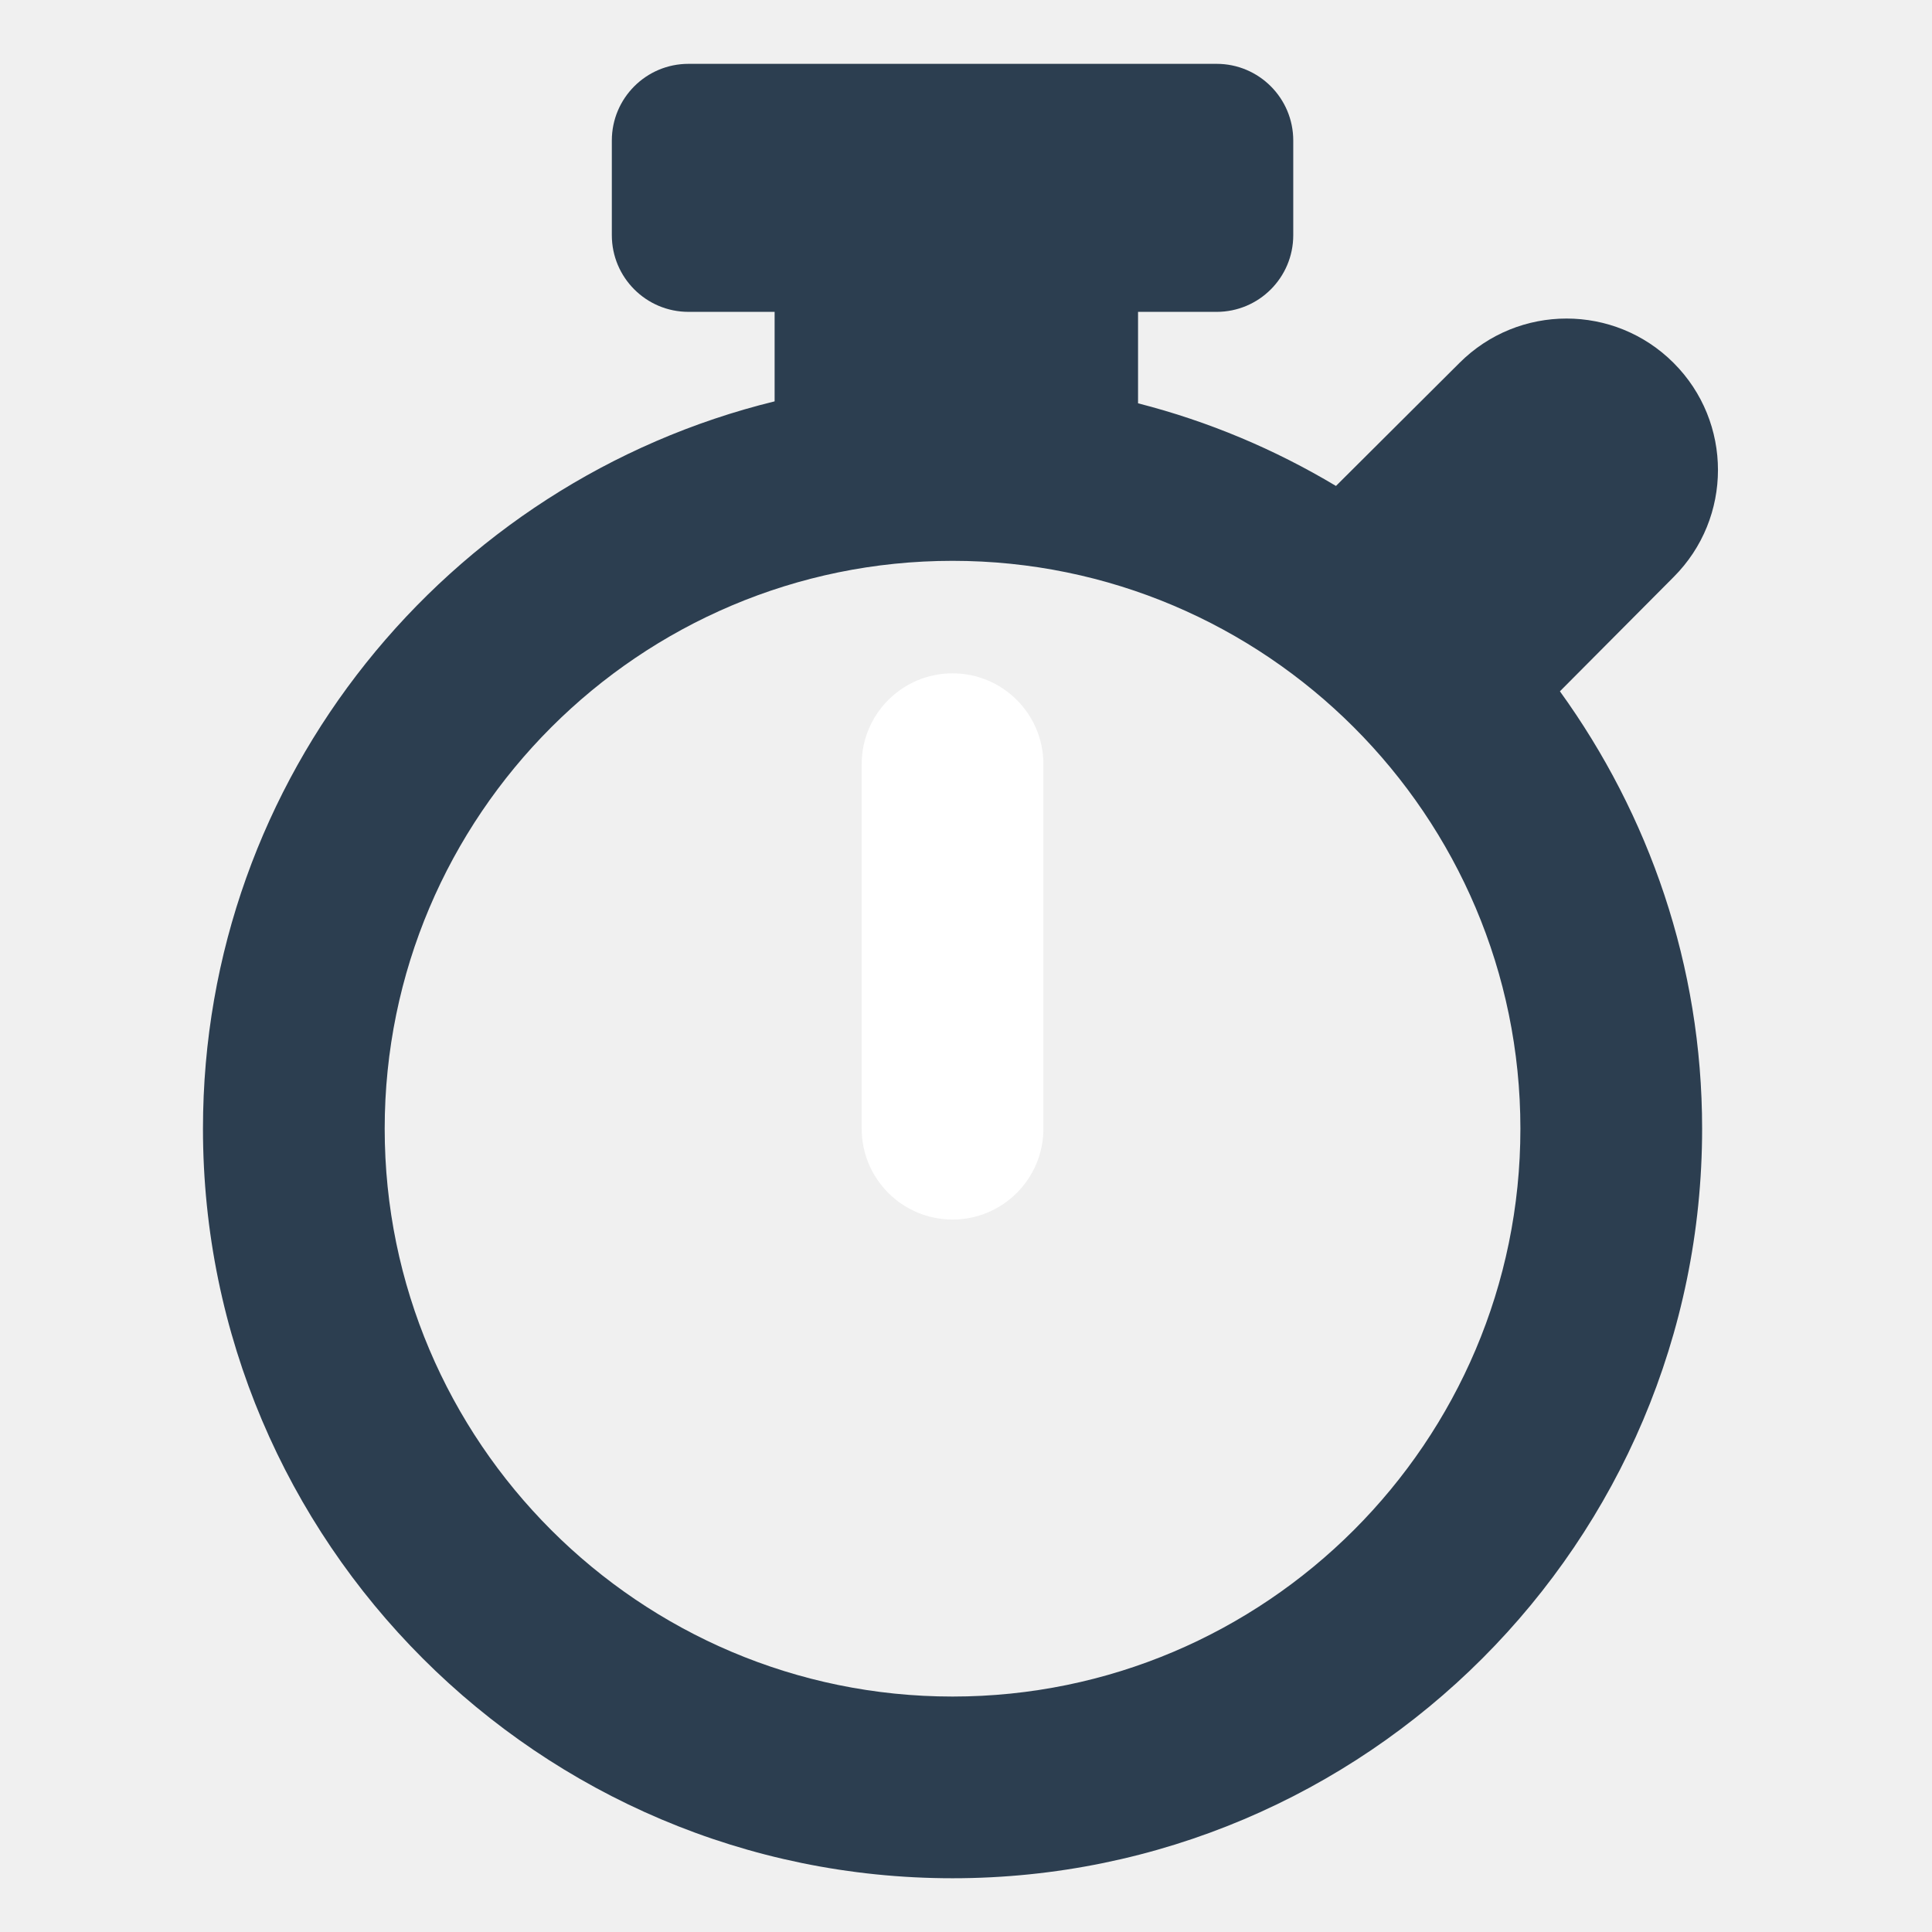
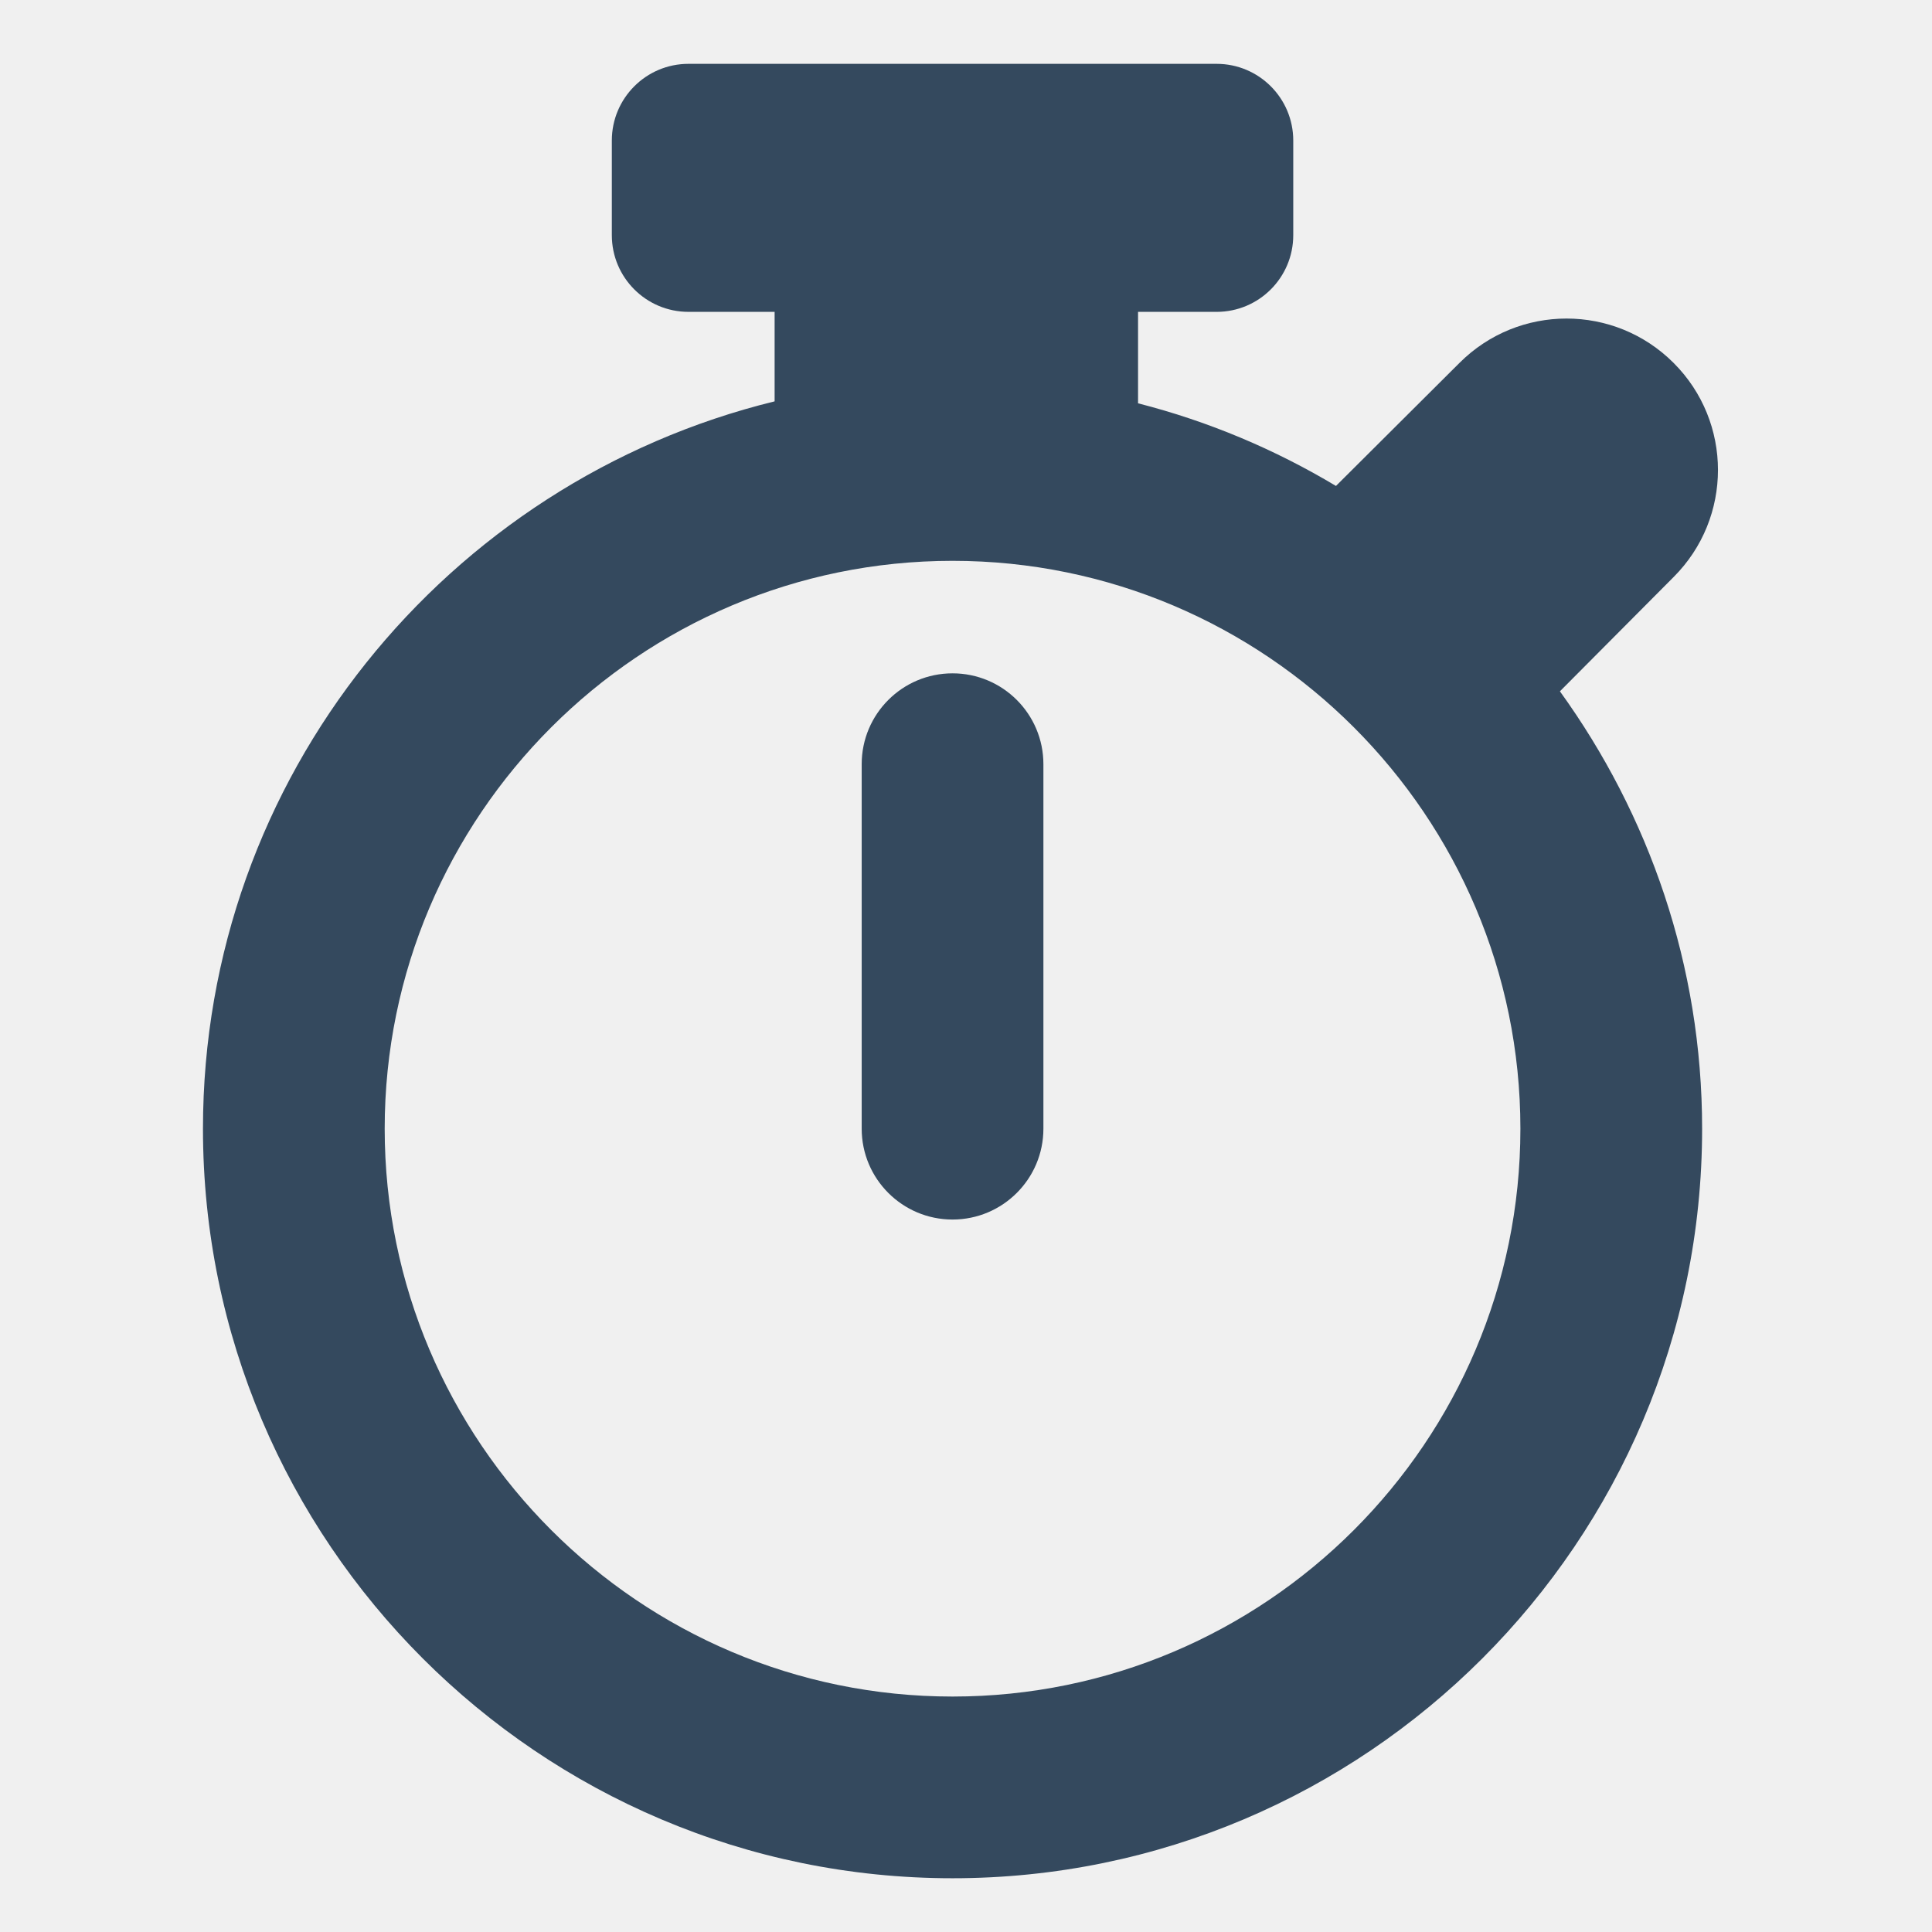
<svg xmlns="http://www.w3.org/2000/svg" version="1.1" id="Layer_1" x="0px" y="0px" viewBox="0 0 300 300" enable-background="new 0 0 300 300" xml:space="preserve">
-   <g fill="#2C3E50">
-     <path fill="#2C3E50" d="M259.876,89.603c9.186-9.181,9.186-24.07,0-33.25c-9.185-9.186-24.065-9.186-33.25,0l-19.178,19.105   c-9.471-5.672-19.775-10.031-30.733-12.832v-14.2h12.198c6.576,0,11.903-5.332,11.903-11.908V21.821   c0-6.576-5.327-11.908-11.903-11.908h-82.005c-6.576,0-11.903,5.332-11.903,11.908v14.696c0,6.576,5.327,11.908,11.903,11.908   h13.374v13.897c-50.857,12.45-88.765,58.292-88.765,112.939c0,64.18,52.218,116.393,116.394,116.393   c64.175,0,116.393-52.213,116.393-116.393c0-25.36-8.257-48.773-22.081-67.914L259.876,89.603z M147.911,263.439   c-48.616,0-88.177-39.556-88.177-88.177c0-48.622,39.56-88.176,88.177-88.176c48.615,0,88.176,39.555,88.176,88.176   C236.087,223.883,196.526,263.439,147.911,263.439z" />
-     <path fill="white" d="M147.911,104.555c-7.789,0-14.108,6.315-14.108,14.108v56.598c0,7.794,6.319,14.108,14.108,14.108   c7.788,0,14.108-6.315,14.108-14.108v-56.598C162.02,110.87,155.699,104.555,147.911,104.555z" />
+   <g fill="#34495E">
+     <path fill="#34495E" d="M259.876,89.603c9.186-9.181,9.186-24.07,0-33.25c-9.185-9.186-24.065-9.186-33.25,0l-19.178,19.105   c-9.471-5.672-19.775-10.031-30.733-12.832v-14.2h12.198c6.576,0,11.903-5.332,11.903-11.908V21.821   c0-6.576-5.327-11.908-11.903-11.908h-82.005c-6.576,0-11.903,5.332-11.903,11.908v14.696c0,6.576,5.327,11.908,11.903,11.908   h13.374v13.897c-50.857,12.45-88.765,58.292-88.765,112.939c0,64.18,52.218,116.393,116.394,116.393   c64.175,0,116.393-52.213,116.393-116.393c0-25.36-8.257-48.773-22.081-67.914L259.876,89.603z M147.911,263.439   c-48.616,0-88.177-39.556-88.177-88.177c0-48.622,39.56-88.176,88.177-88.176c48.615,0,88.176,39.555,88.176,88.176   C236.087,223.883,196.526,263.439,147.911,263.439z" />
+     <path fill="#34495E" d="M147.911,104.555c-7.789,0-14.108,6.315-14.108,14.108v56.598c0,7.794,6.319,14.108,14.108,14.108   c7.788,0,14.108-6.315,14.108-14.108v-56.598C162.02,110.87,155.699,104.555,147.911,104.555z" />
  </g>
</svg>
